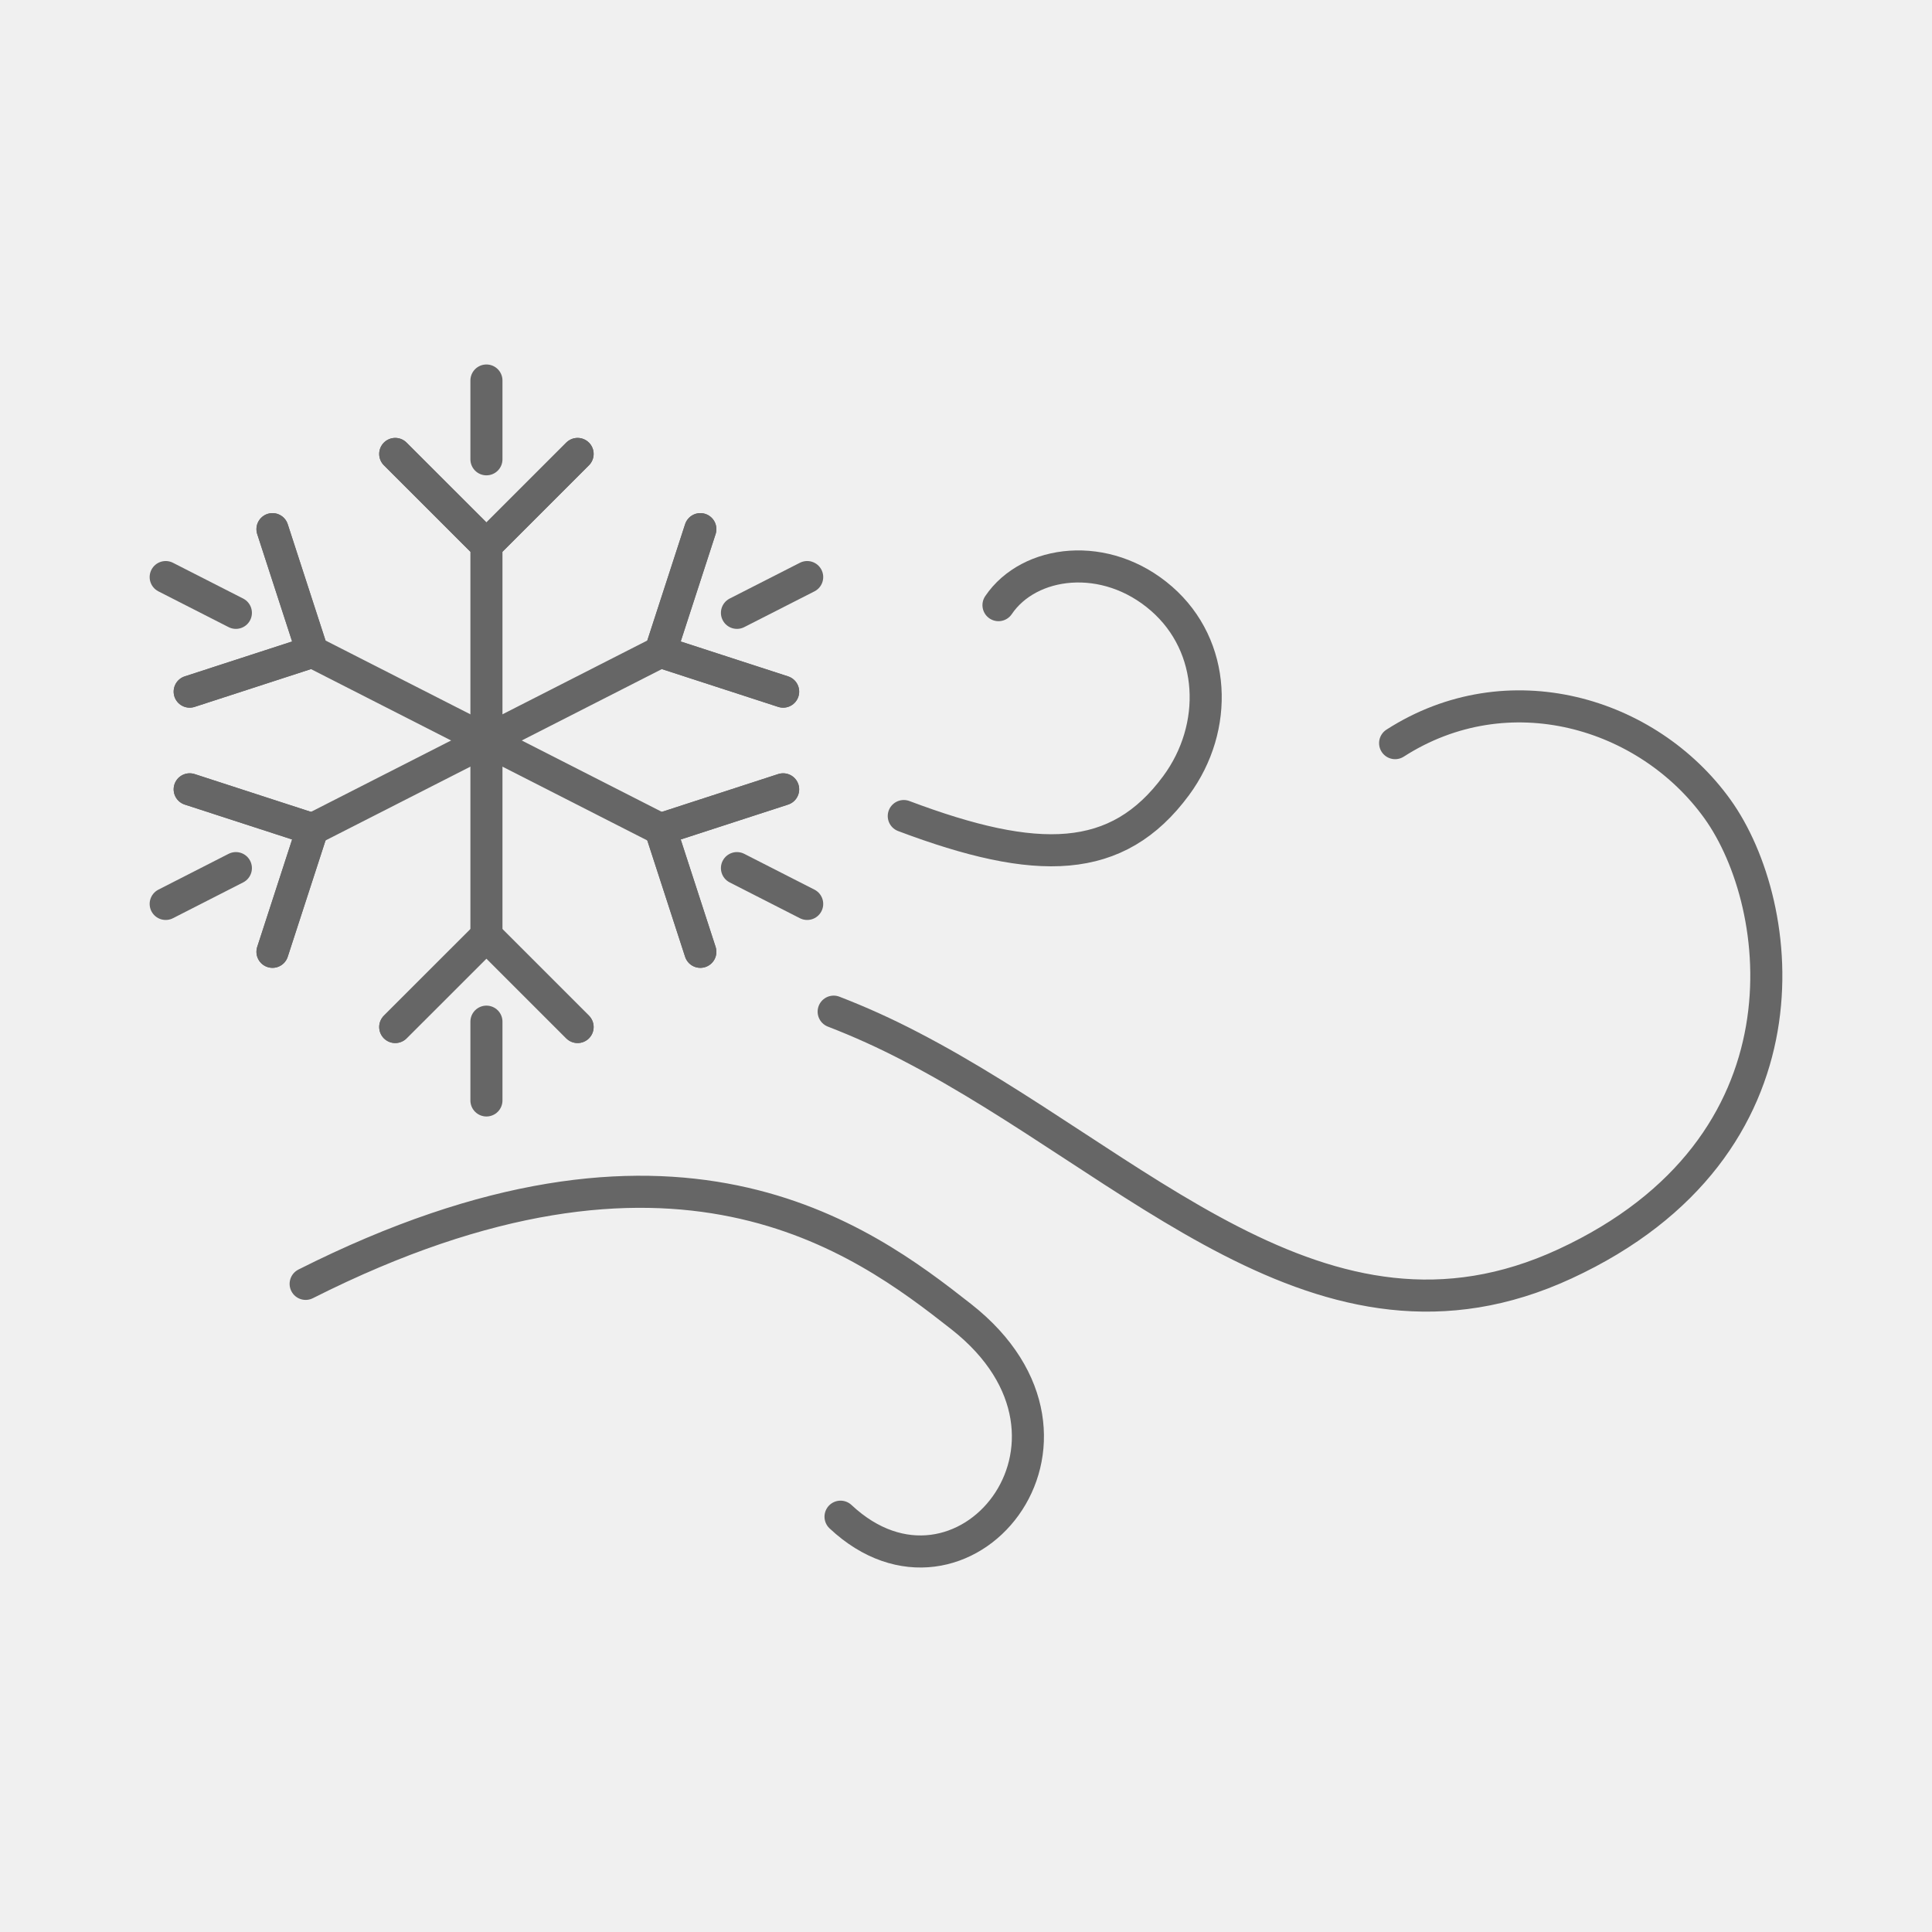
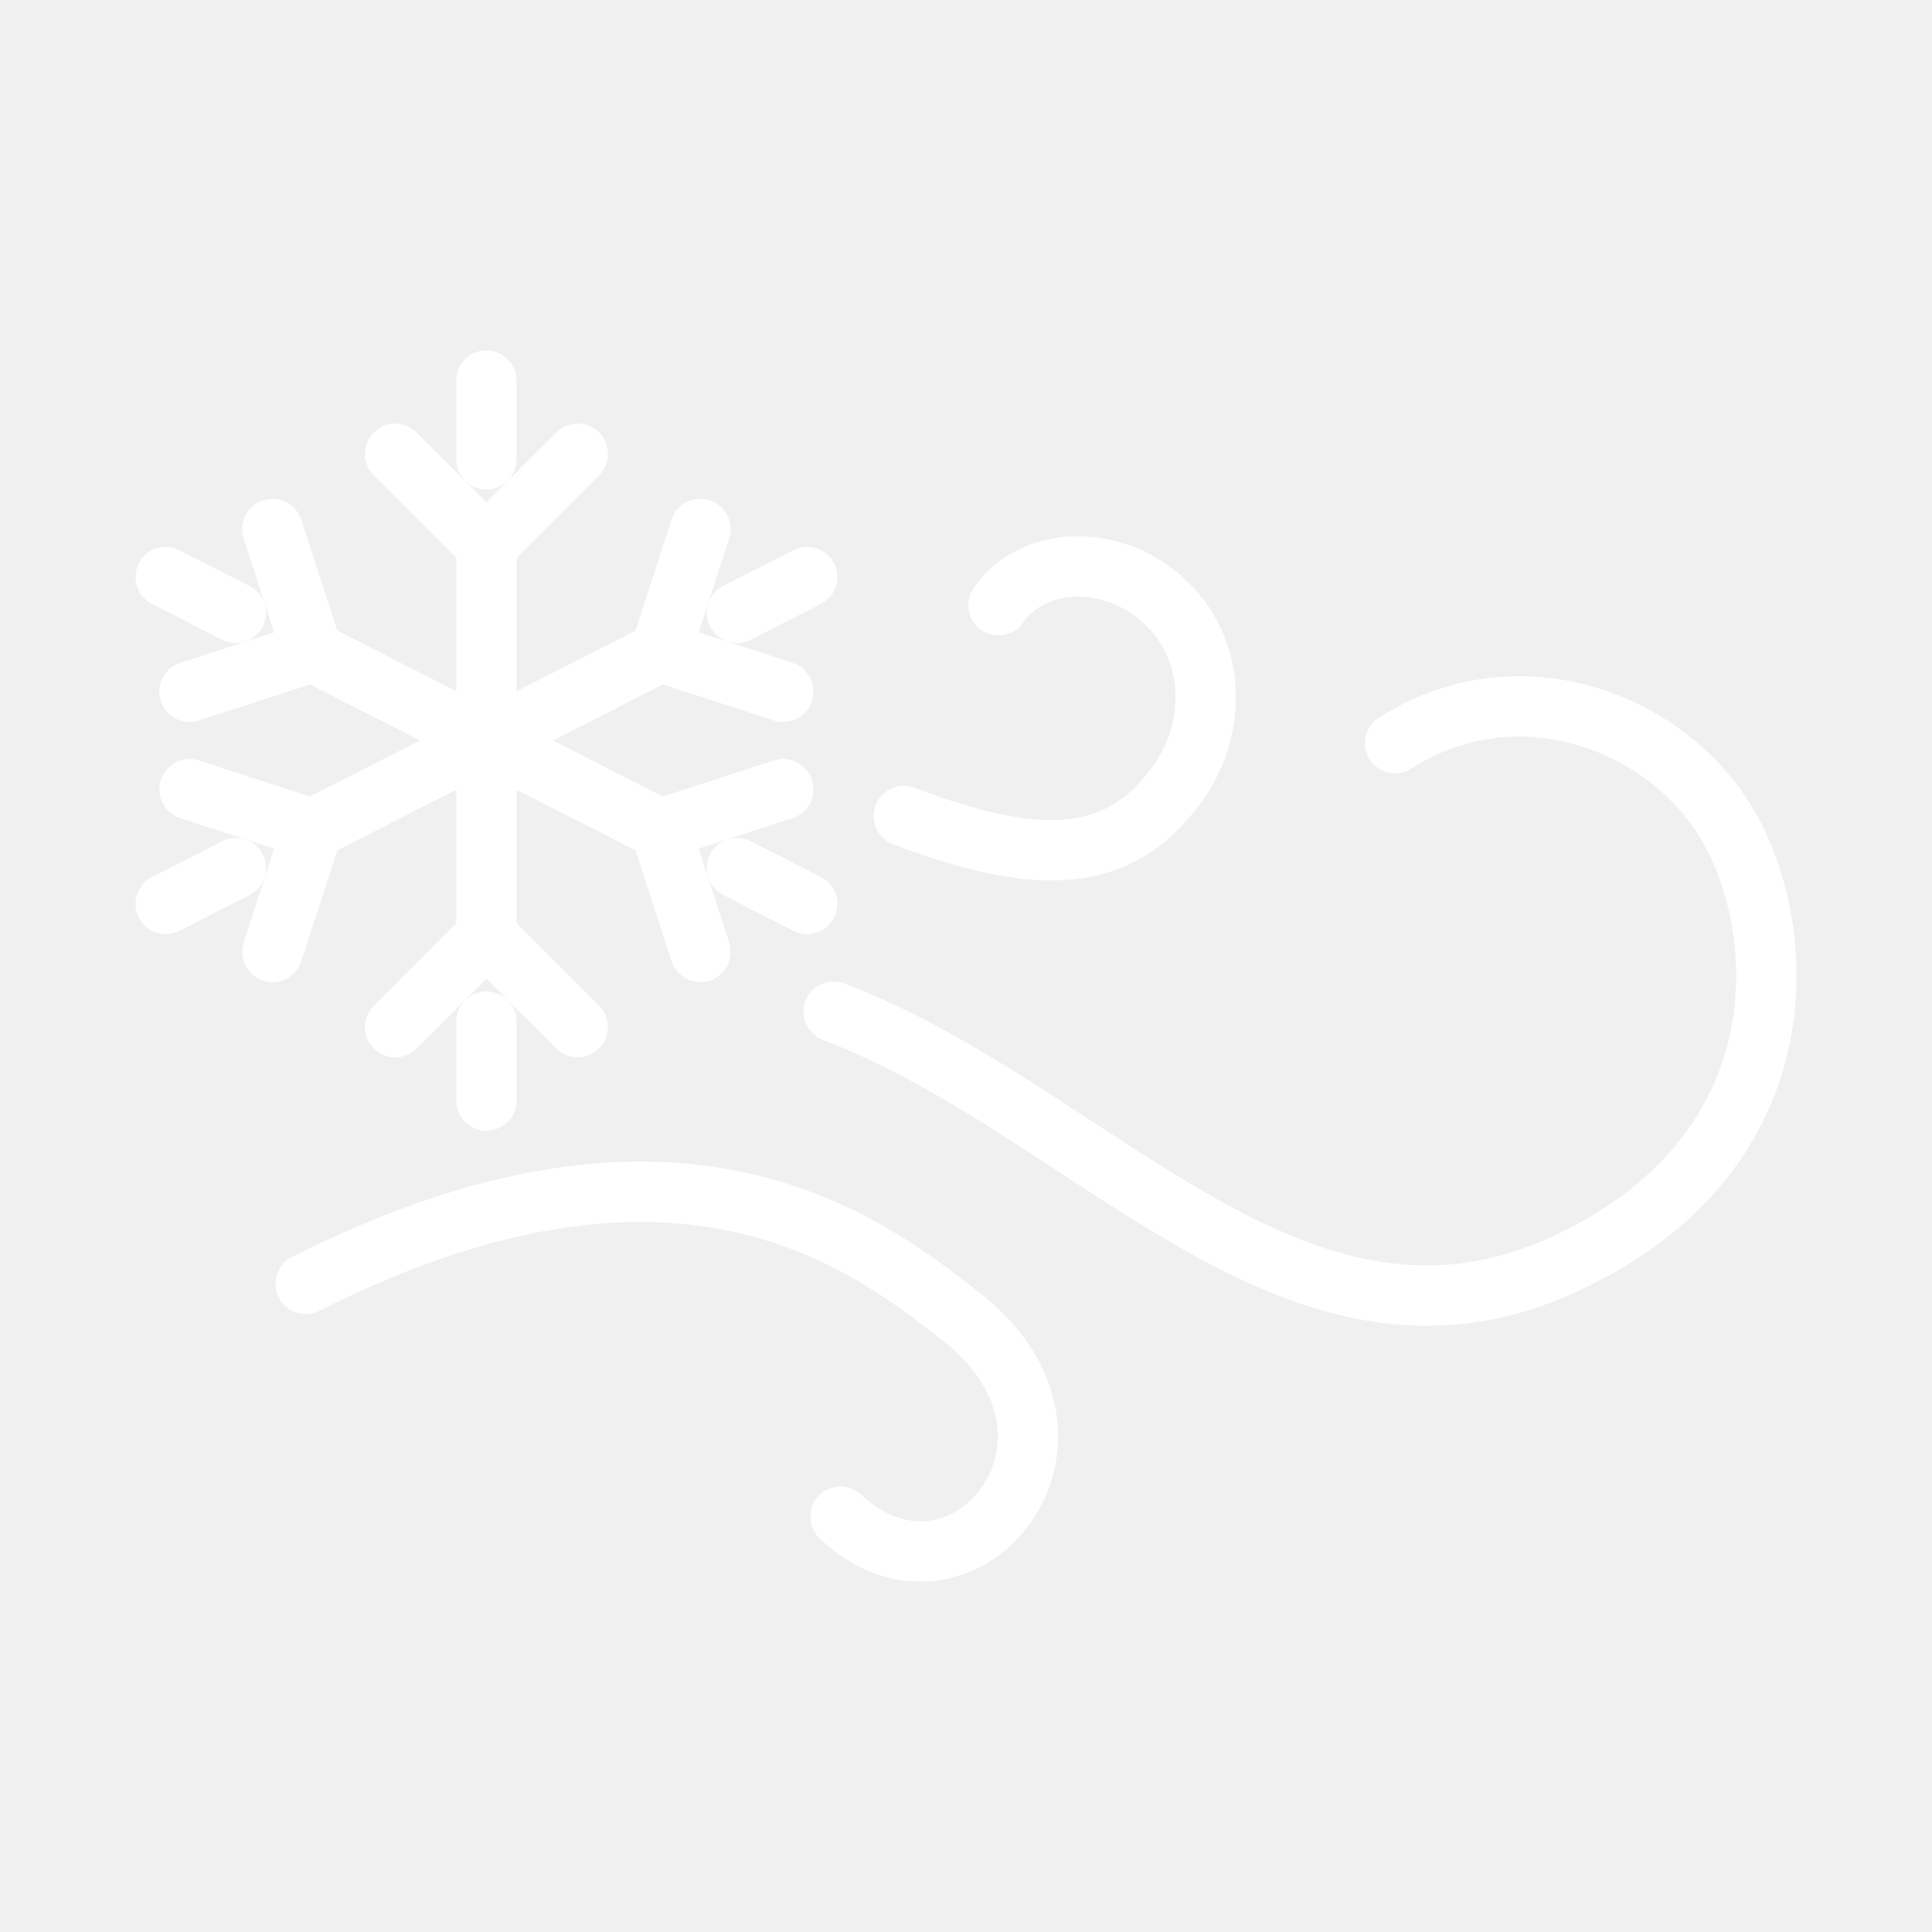
<svg xmlns="http://www.w3.org/2000/svg" id="Layer_1" data-name="Layer 1" viewBox="0 0 512 512">
  <defs>
-     <style>.cls-1,.cls-2{fill:none;stroke:#666;stroke-linecap:round;stroke-linejoin:round;stroke-width:8.5px}.cls-1{fill-rule:evenodd}</style>
+     <style>.cls-1,.cls-2{fill:none;stroke:#fff;stroke-linecap:round;stroke-linejoin:round;stroke-width:16px}.cls-1{fill-rule:evenodd}</style>
  </defs>
  <path class="cls-1" d="M239.51 216.26c35.33 13.31 56.59 13.07 72.18-8.07 11.38-15.43 10.59-36.91-3.86-49.52-14.77-12.89-35.1-10.31-43.22 1.7M220.93 268.1a198.68 198.68 0 0120.33 9.2c59.71 30.9 109.1 87.42 173.46 57.64 67-31 58.68-95.14 40.41-120.56-18.44-25.65-55.48-36.66-85.41-17.44M81 340.24c97.75-49.3 147.33-12.06 173.75 8.7 42 33 0 83-32 53" />
  <path class="cls-2" d="M128.91 144.5v103.47M153.07 120.3l-24.16 24.16-24.17-24.16" />
  <path class="cls-2" d="M153.07 120.3l-24.16 24.16-24.17-24.16M128.91 100.84v20.88M104.74 272.17l24.17-24.16 24.16 24.16" />
  <path class="cls-2" d="M104.74 272.17l24.17-24.16 24.16 24.16M128.91 291.63v-20.88M82.81 172.75L175 219.72M72.21 140.23l10.56 32.5-32.5 10.56" />
  <path class="cls-2" d="M72.21 140.23l10.56 32.5-32.5 10.56M43.91 152.93l18.6 9.48M185.6 252.24l-10.56-32.5 32.5-10.56" />
  <path class="cls-2" d="M185.6 252.24l-10.56-32.5 32.5-10.56M213.91 239.55l-18.61-9.49M175 172.75l-92.19 46.97M207.54 183.29l-32.5-10.56 10.56-32.5" />
  <path class="cls-2" d="M207.54 183.29l-32.5-10.56 10.56-32.5M213.91 152.93l-18.61 9.48M50.27 209.18l32.5 10.56-10.56 32.5" />
  <path class="cls-2" d="M50.27 209.18l32.5 10.56-10.56 32.5M43.91 239.55l18.6-9.49" />
</svg>
